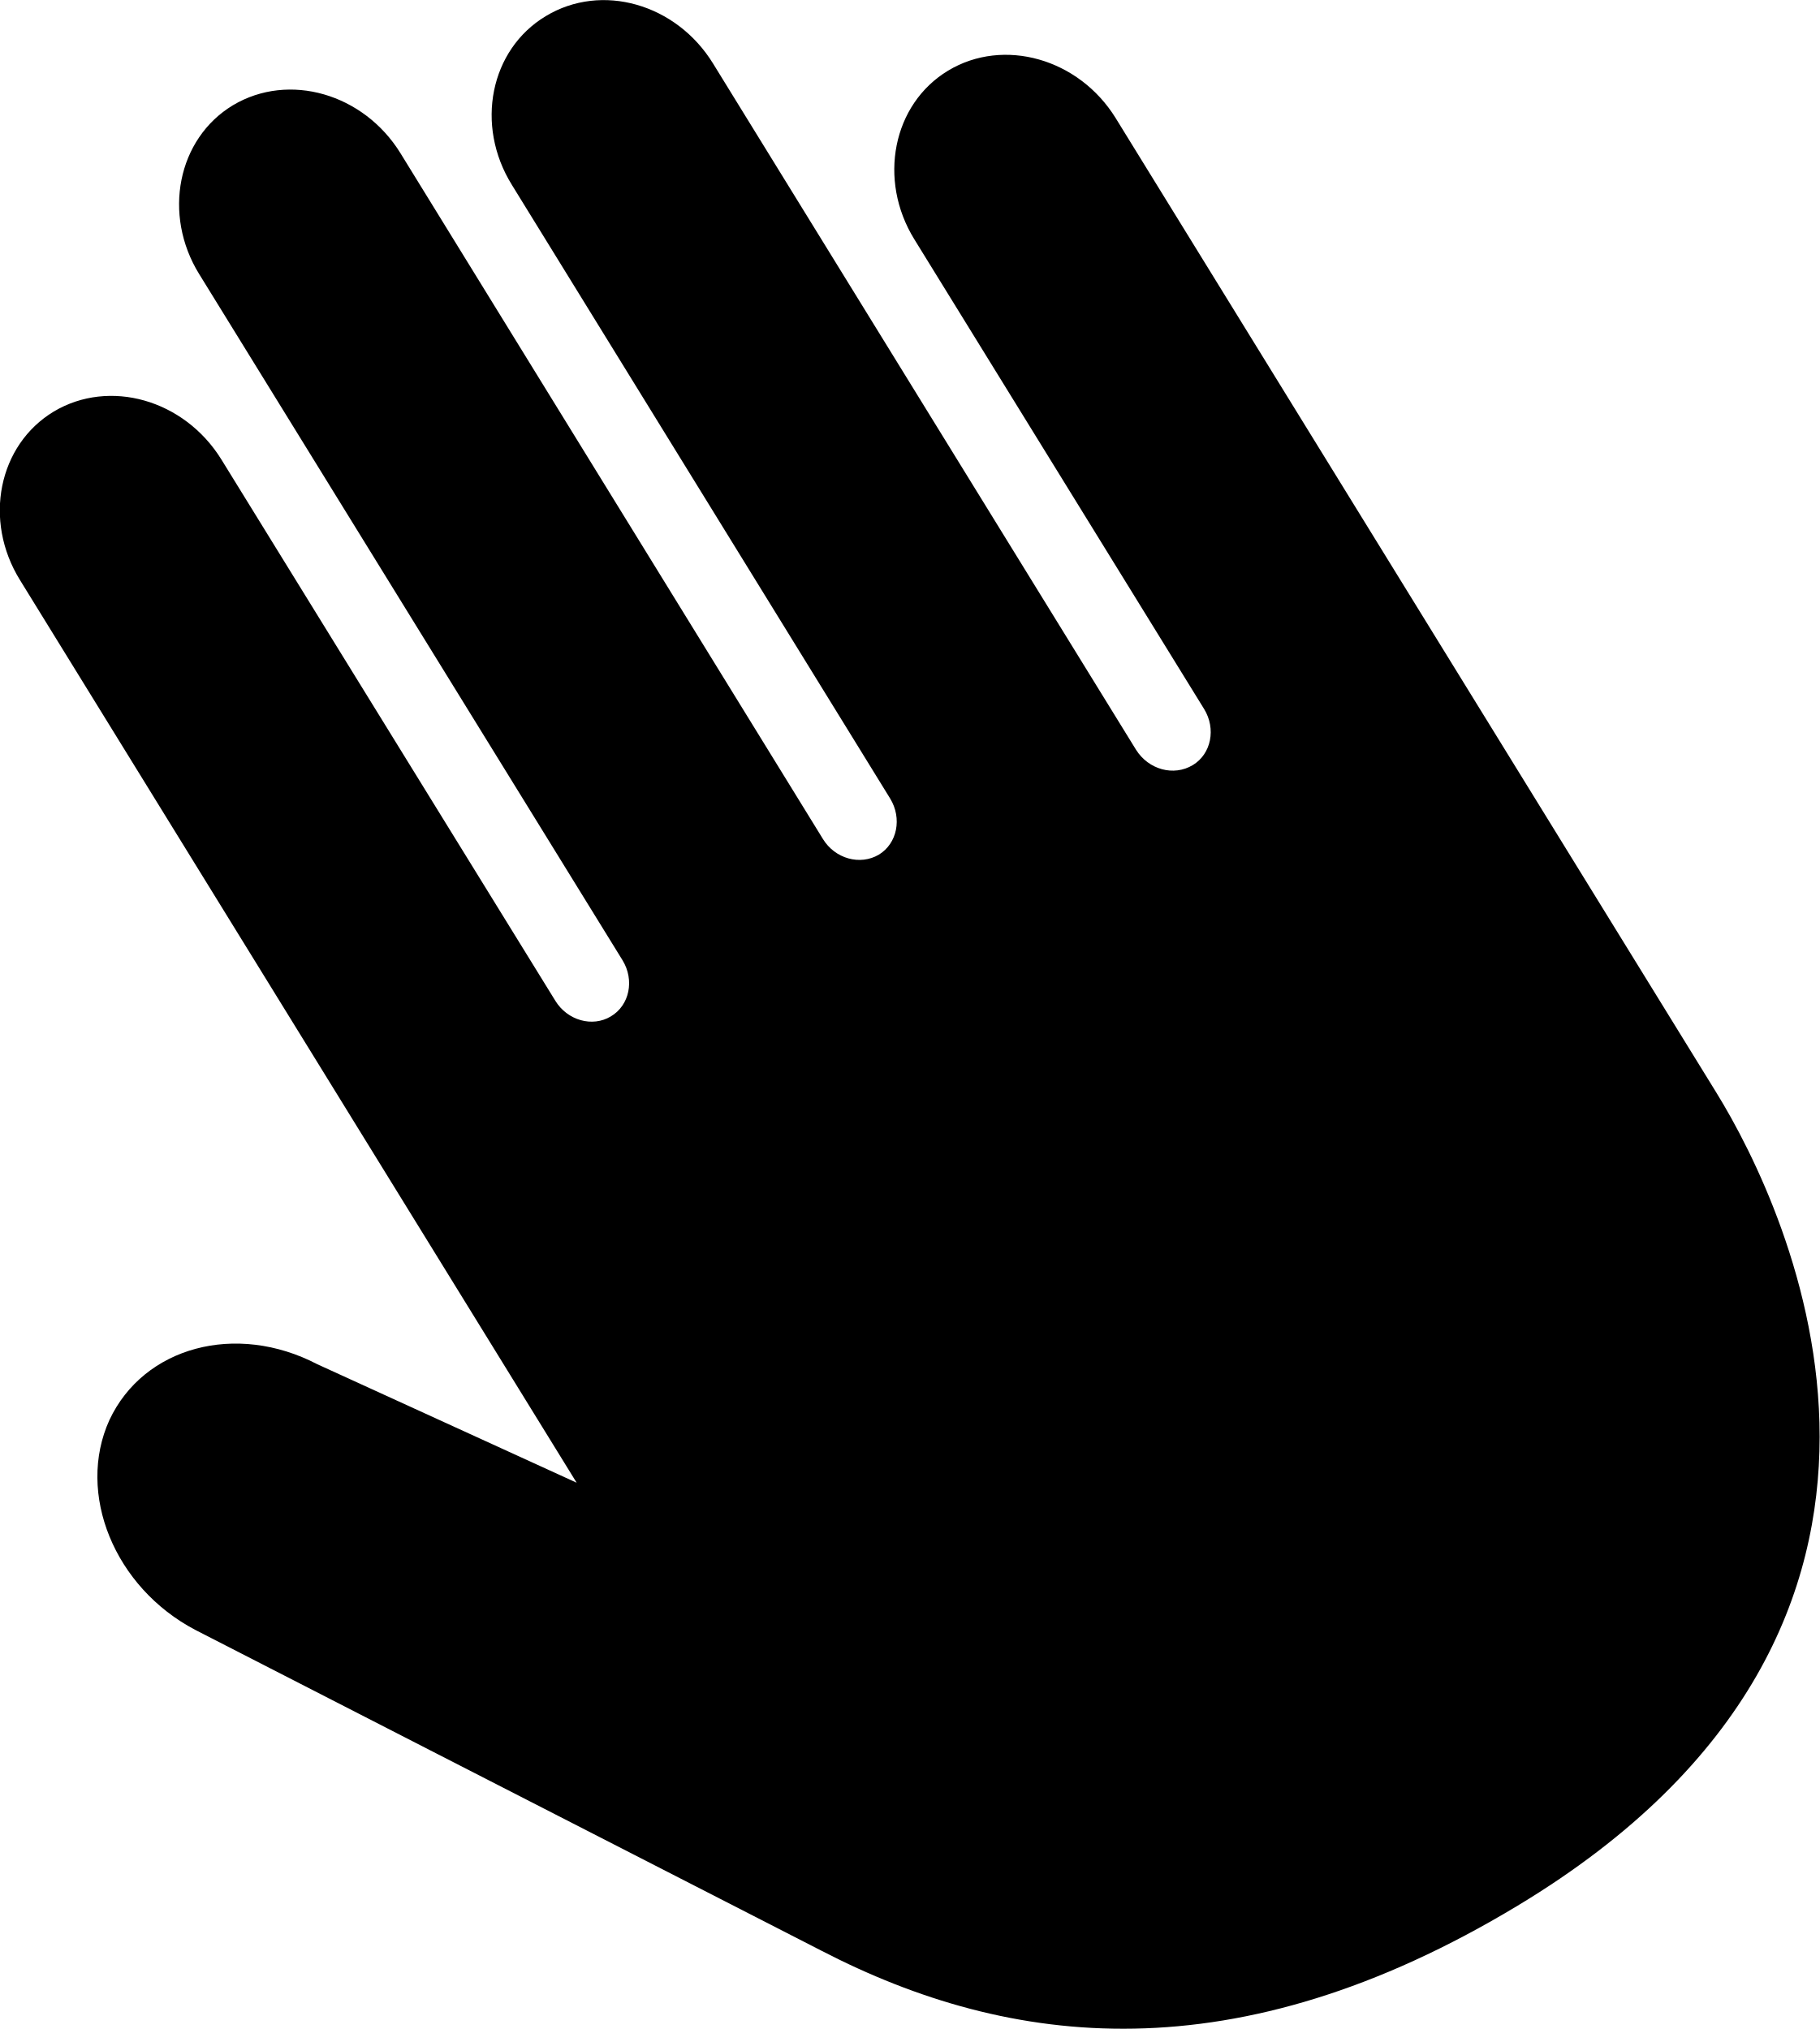
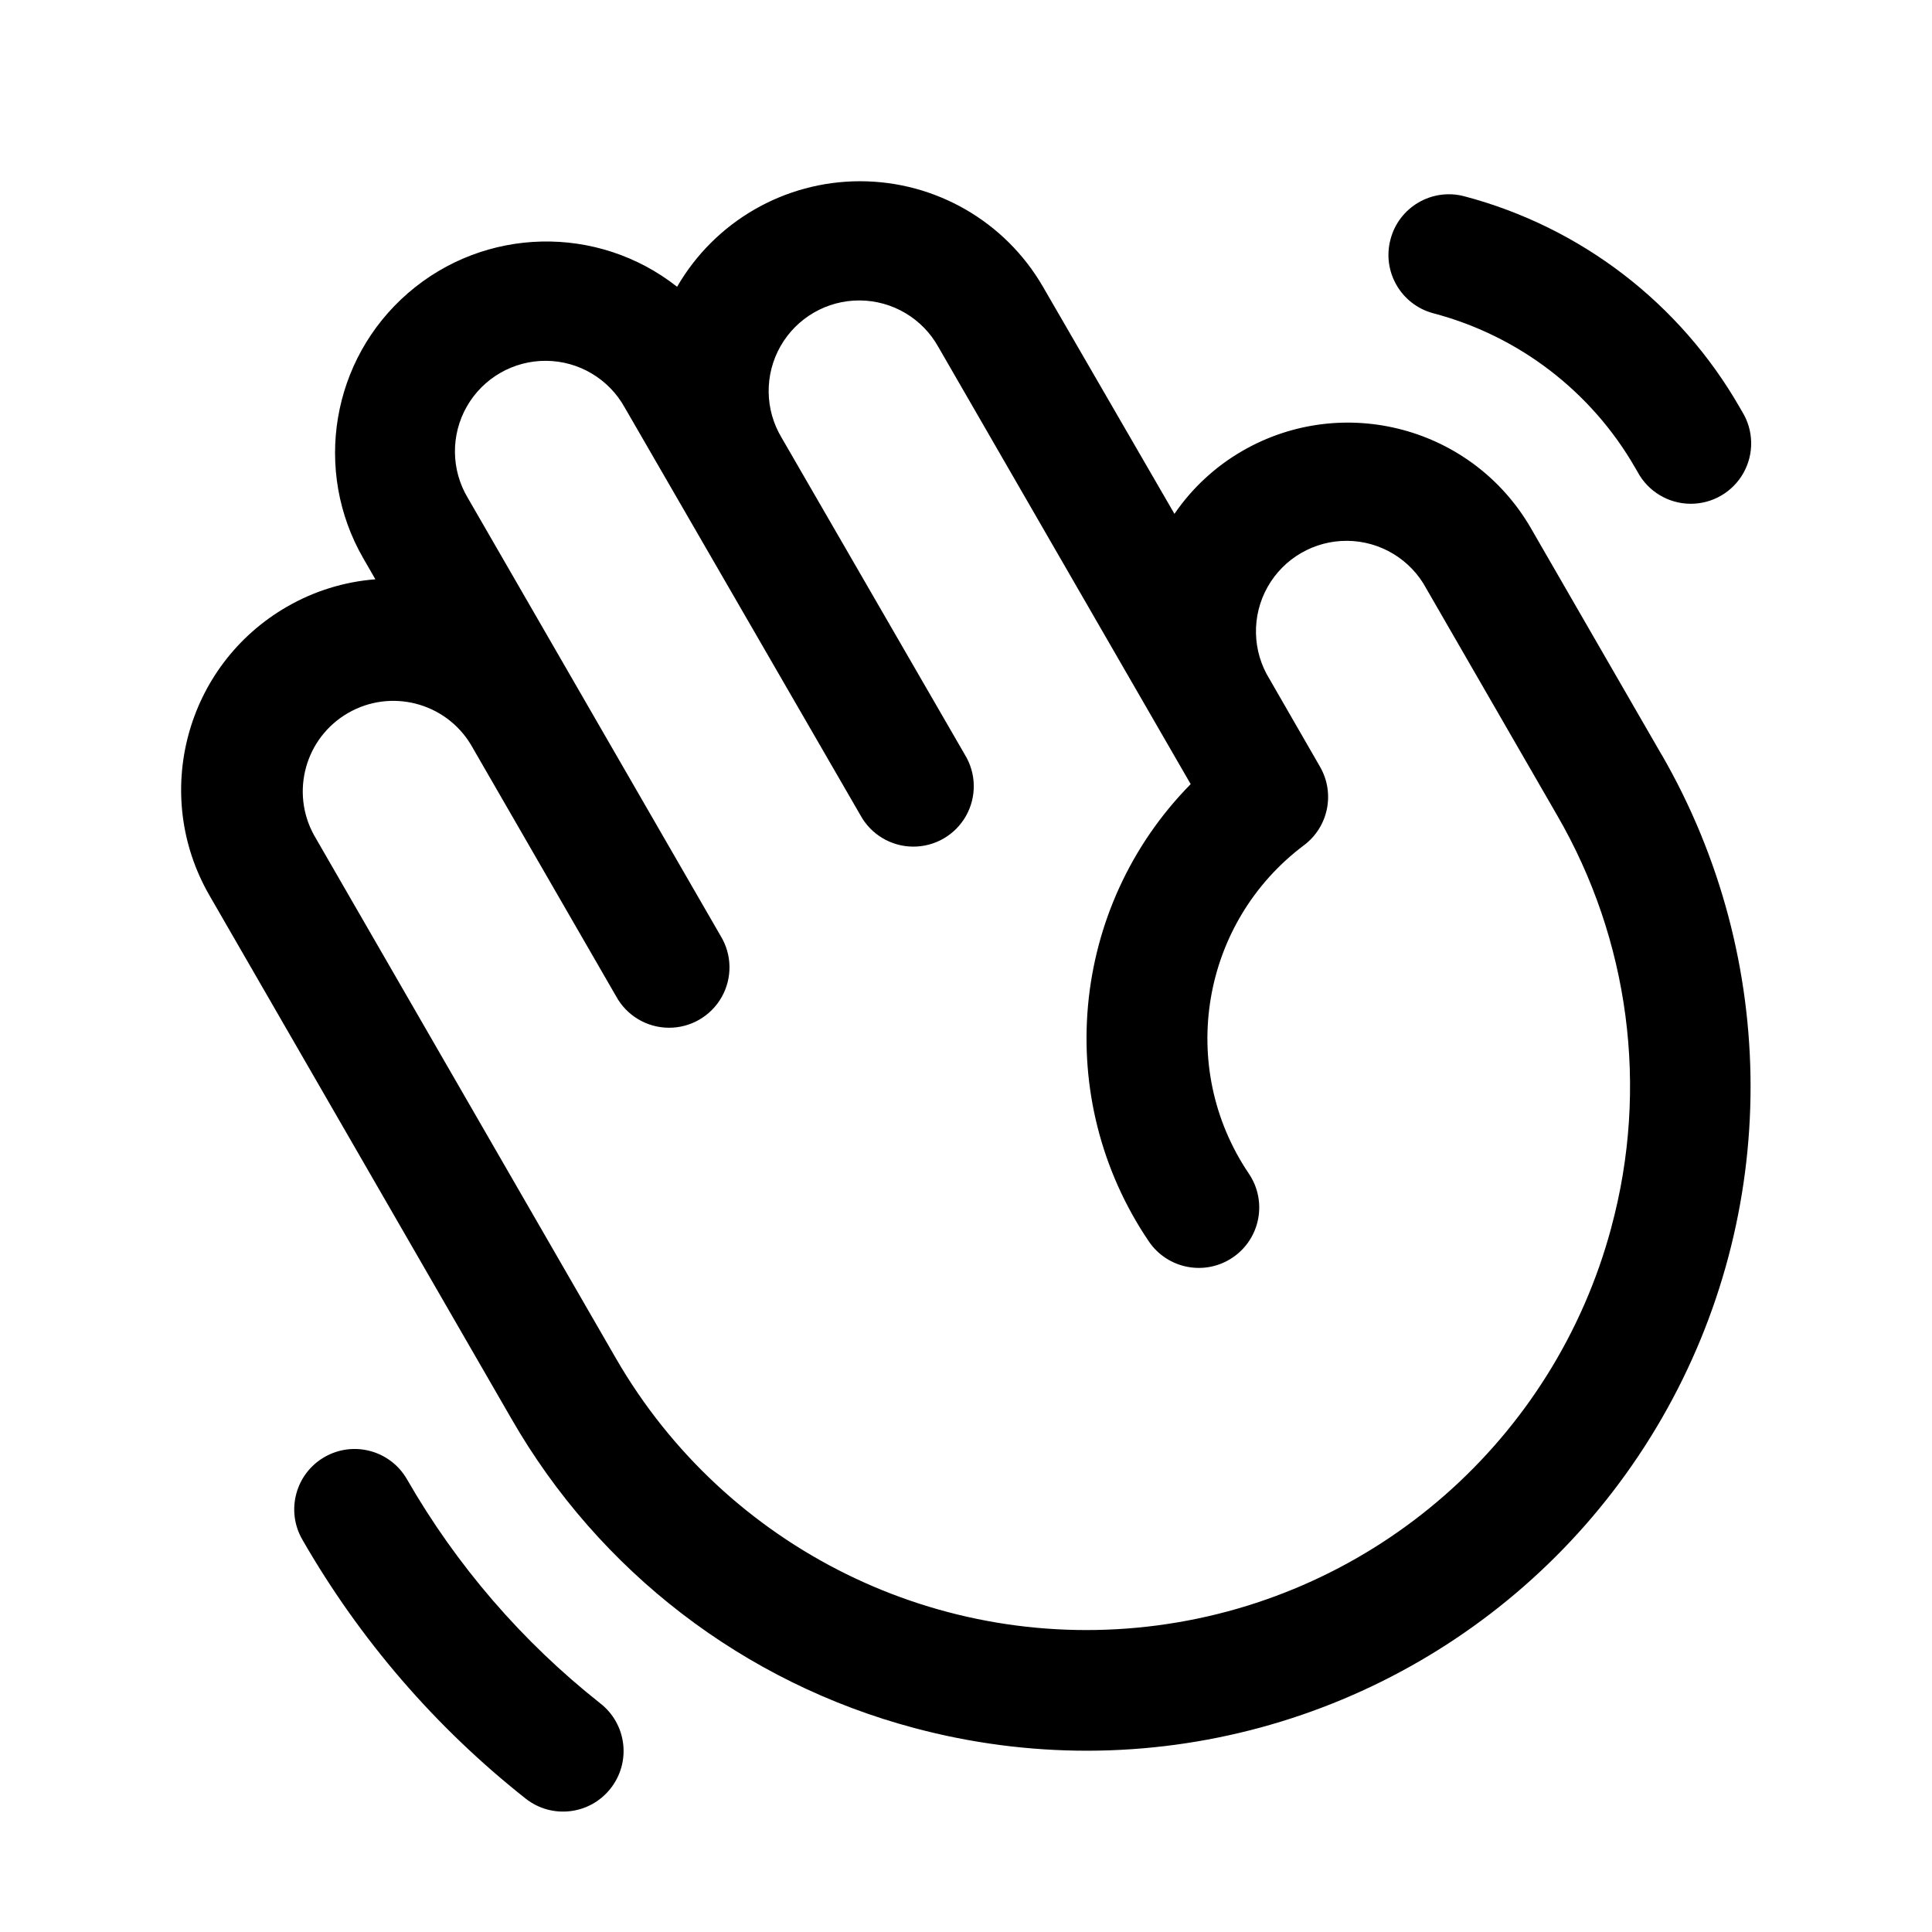
- <svg xmlns="http://www.w3.org/2000/svg" width="26" height="29" viewBox="0 0 26 29" fill="none" style="opacity: 1; visibility: visible;">
-   <path d="M16.234 10.717L10.19 0.909C9.665 0.054 8.597 -0.253 7.798 0.231C7.005 0.708 6.784 1.788 7.315 2.643L12.72 11.413C12.893 11.696 12.821 12.056 12.559 12.215C12.29 12.374 11.932 12.274 11.759 11.991L5.722 2.189C5.197 1.339 4.129 1.027 3.329 1.504C2.536 1.982 2.321 3.067 2.846 3.917L8.896 13.725C9.069 14.008 8.997 14.368 8.729 14.527C8.466 14.686 8.108 14.586 7.935 14.303L3.162 6.565C2.631 5.71 1.564 5.409 0.77 5.881C-0.023 6.358 -0.244 7.438 0.287 8.293L8.24 21.192L4.535 19.499C3.371 18.892 2.053 19.251 1.564 20.295C1.086 21.345 1.635 22.69 2.793 23.297C2.793 23.297 9.063 26.512 11.748 27.886C14.432 29.272 17.648 29.673 21.687 27.237C28.381 23.203 25.553 17.281 24.527 15.618L15.942 1.687C15.417 0.838 14.343 0.531 13.549 1.009C12.756 1.487 12.541 2.572 13.066 3.421L17.206 10.133C17.38 10.416 17.308 10.776 17.045 10.935C16.771 11.1 16.413 11 16.234 10.717Z" fill="black" />
+ <svg xmlns="http://www.w3.org/2000/svg" width="32" height="32" fill="#000000" viewBox="0 0 256 256" style="opacity: 1; visibility: visible;">
+   <path d="M220.17,100,202.86,70a28,28,0,0,0-38.24-10.25,27.69,27.69,0,0,0-9,8.34L138.2,38a28,28,0,0,0-48.48,0A28,28,0,0,0,48.15,74l1.59,2.76A27.67,27.67,0,0,0,38,80.41a28,28,0,0,0-10.24,38.25l40,69.32a87.47,87.47,0,0,0,53.43,41,88.56,88.56,0,0,0,22.92,3,88,88,0,0,0,76.06-132Zm-6.66,62.64A72,72,0,0,1,81.62,180l-40-69.32a12,12,0,0,1,20.78-12L81.63,132a8,8,0,1,0,13.85-8L62,66A12,12,0,1,1,82.78,54L114,108a8,8,0,1,0,13.85-8L103.57,58h0a12,12,0,1,1,20.78-12l33.42,57.9a48,48,0,0,0-5.54,60.6,8,8,0,0,0,13.24-9A32,32,0,0,1,172.78,112a8,8,0,0,0,2.13-10.4L168.23,90A12,12,0,1,1,189,78l17.31,30A71.56,71.56,0,0,1,213.51,162.62ZM184.25,31.71A8,8,0,0,1,194,26a59.62,59.62,0,0,1,36.53,28l.33.57a8,8,0,1,1-13.85,8l-.33-.57a43.67,43.67,0,0,0-26.8-20.5A8,8,0,0,1,184.25,31.71ZM80.89,237a8,8,0,0,1-11.23,1.33A119.56,119.56,0,0,1,40.06,204a8,8,0,0,1,13.86-8,103.67,103.67,0,0,0,25.64,29.72A8,8,0,0,1,80.89,237Z" />
</svg>
